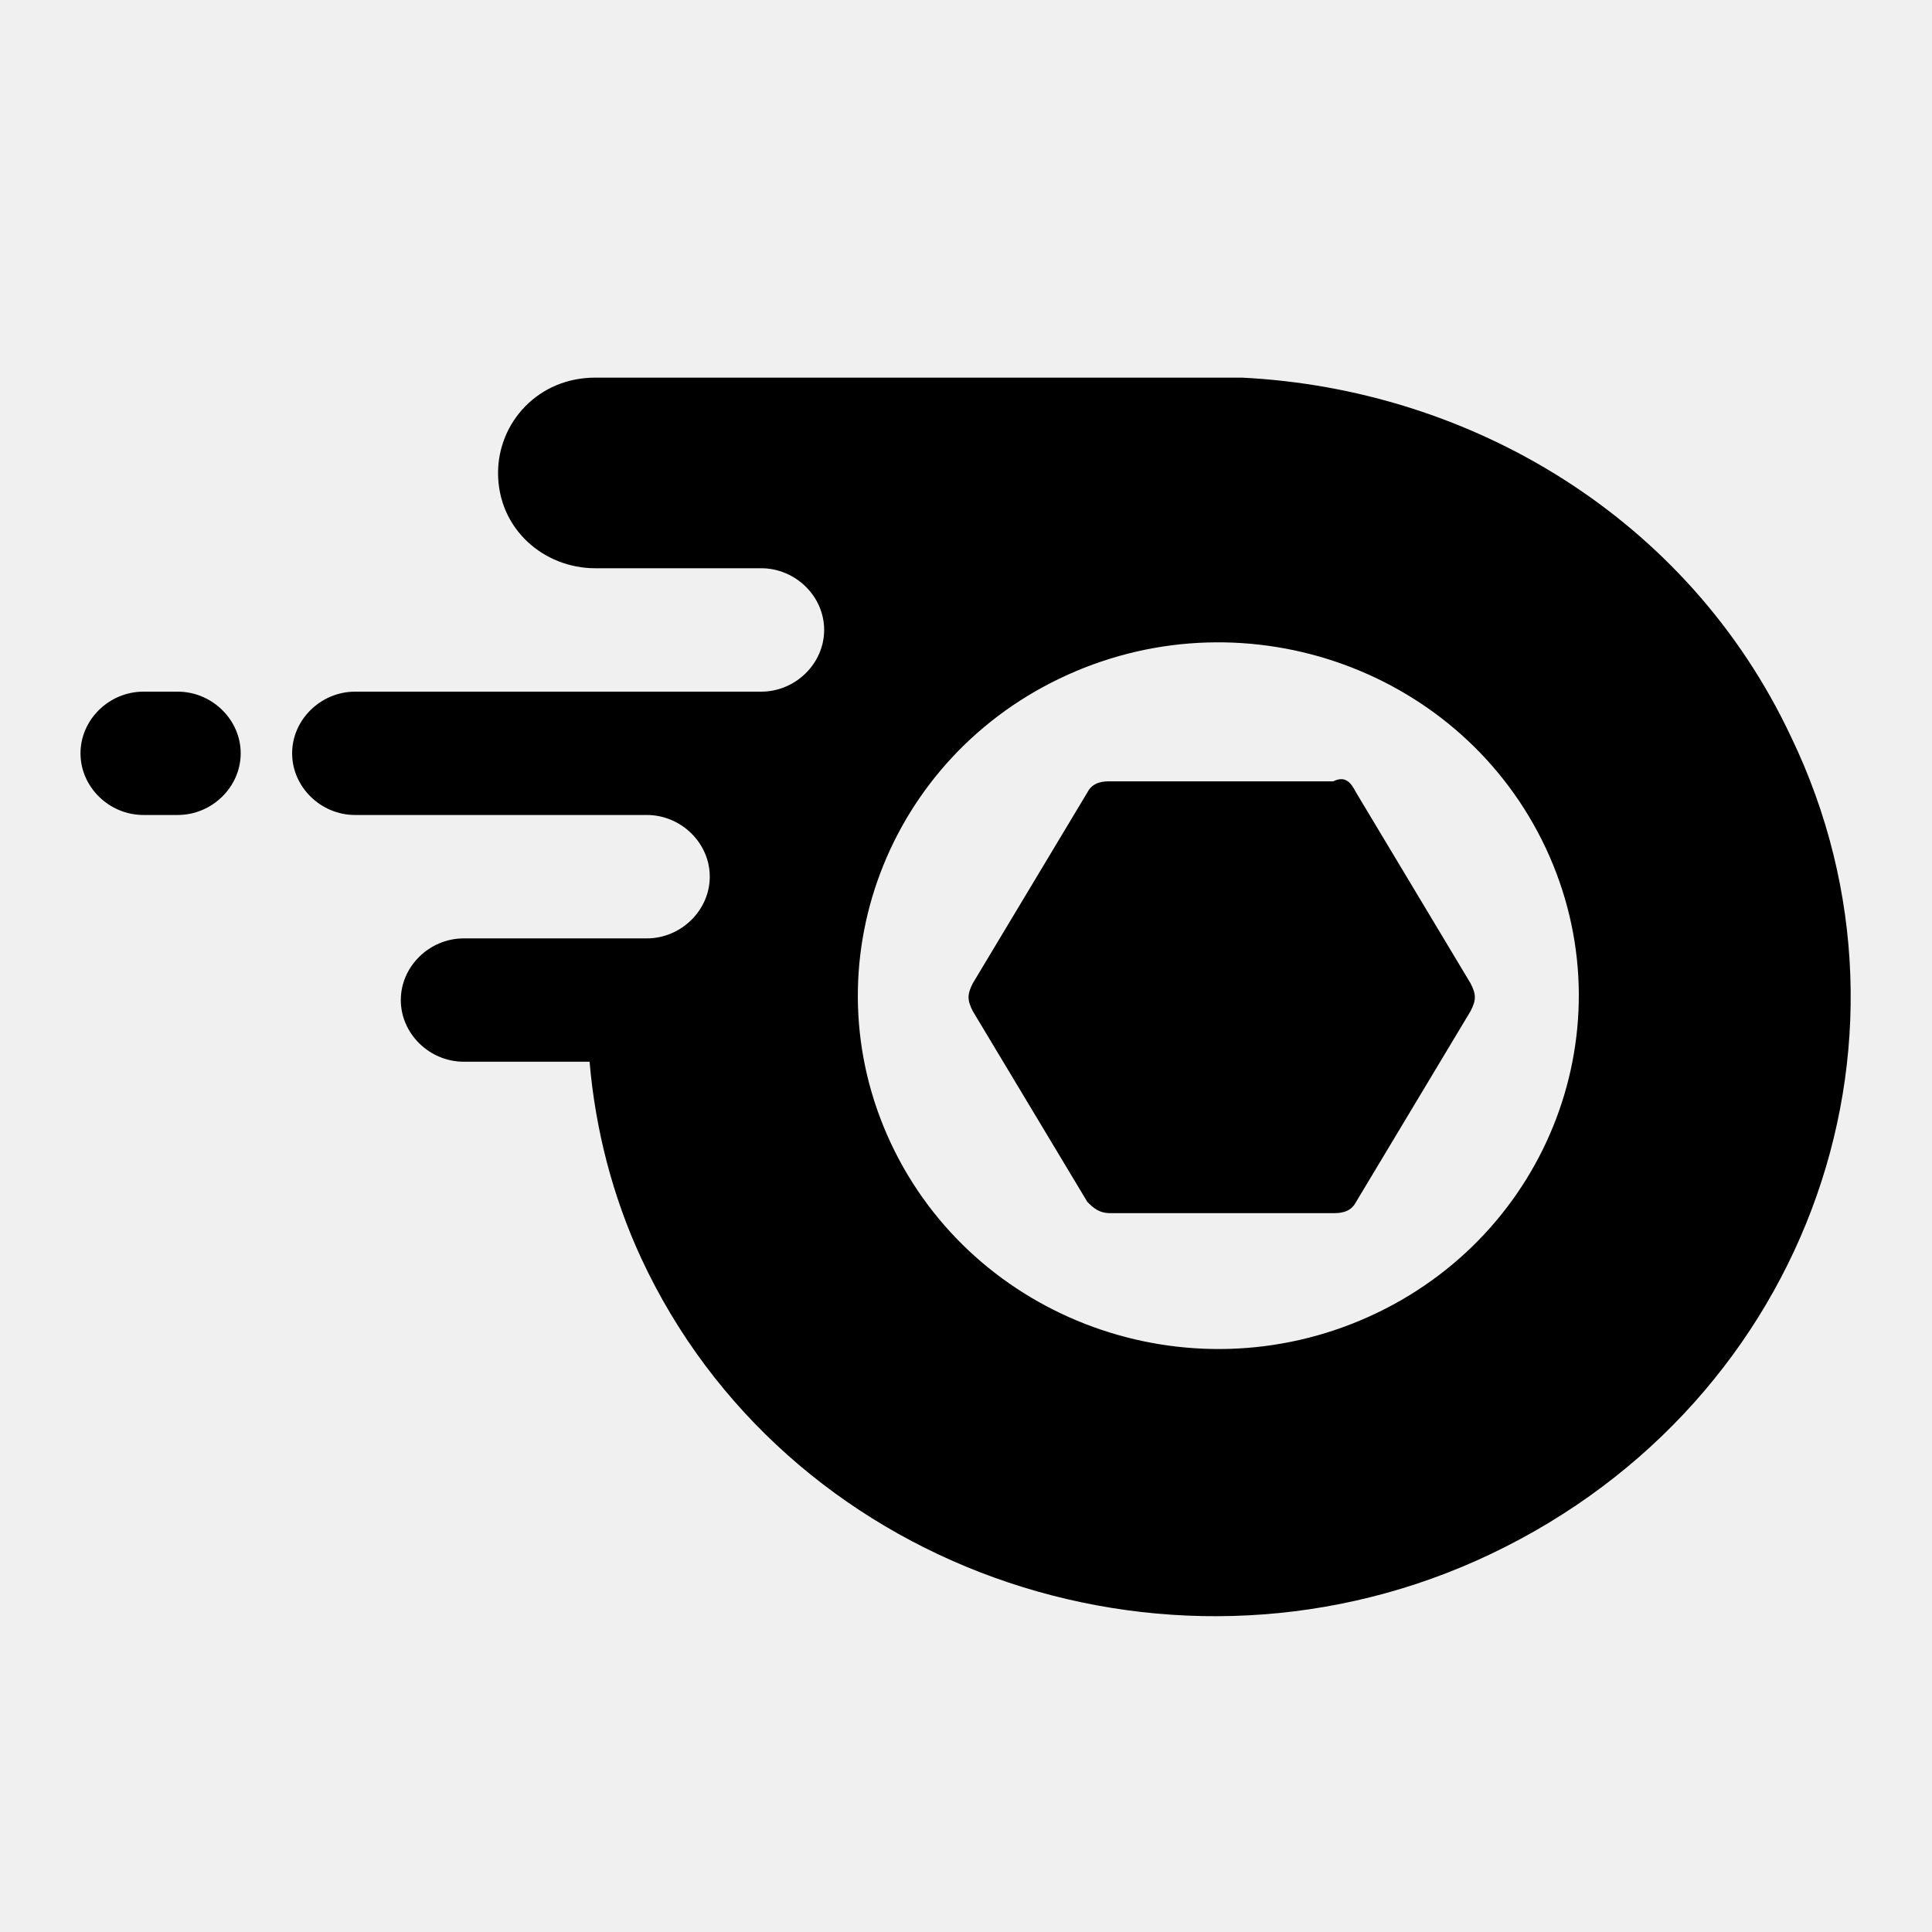
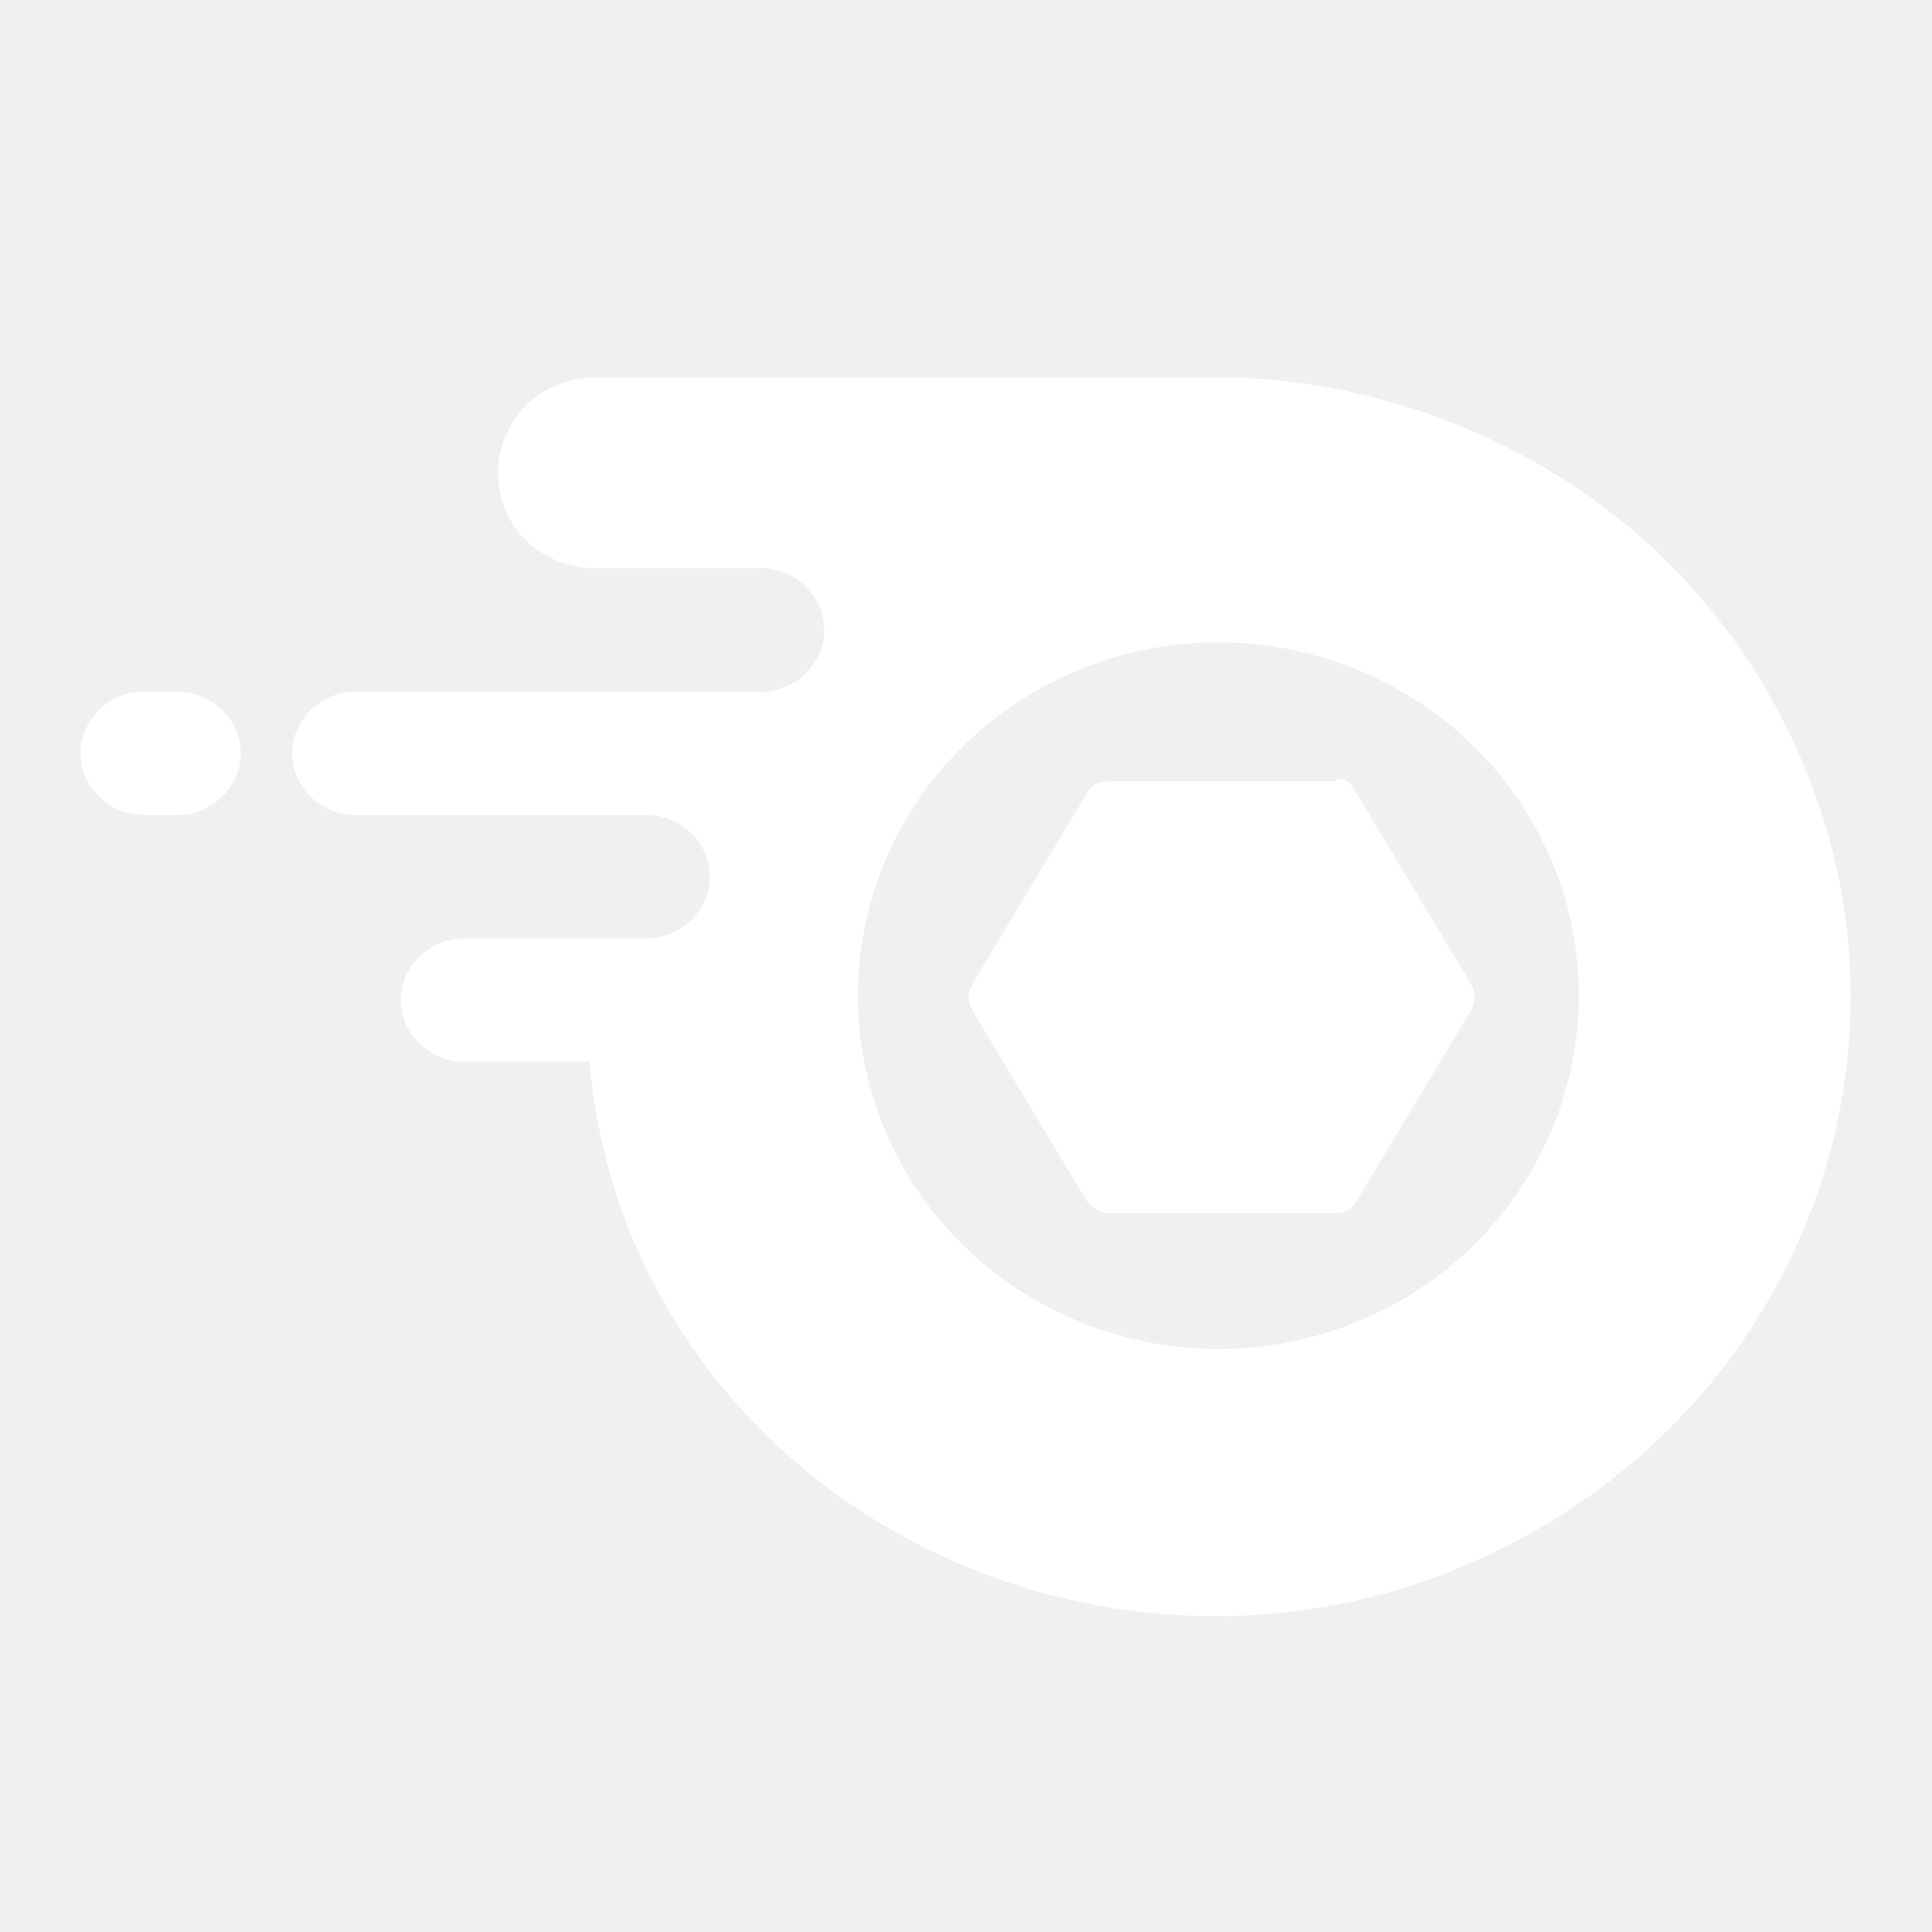
- <svg aria-hidden="false" viewBox="0 0 24 24">
-   <path fill="currentColor" d="M2.99,9.358 C2.99,9.776 2.634,10.124 2.208,10.124 L1.782,10.124 C1.355,10.124 1,9.776 1,9.358 C1,8.94 1.355,8.592 1.782,8.592 L2.208,8.592 C2.634,8.592 2.99,8.94 2.99,9.358 Z M22.247,9.149 C24.094,12.98 22.389,17.577 18.338,19.388 C14.43,21.13 9.74,19.458 7.964,15.627 C7.609,14.861 7.395,14.025 7.324,13.189 L5.761,13.189 C5.335,13.189 4.979,12.841 4.979,12.423 C4.979,12.005 5.335,11.657 5.761,11.657 L8.035,11.657 C8.461,11.657 8.817,11.308 8.817,10.89 C8.817,10.472 8.461,10.124 8.035,10.124 L4.411,10.124 C3.985,10.124 3.629,9.776 3.629,9.358 C3.629,8.94 3.985,8.592 4.411,8.592 L9.456,8.592 C9.882,8.592 10.238,8.243 10.238,7.825 C10.238,7.407 9.882,7.059 9.456,7.059 L7.395,7.059 C6.756,7.059 6.187,6.572 6.187,5.875 C6.187,5.248 6.685,4.691 7.395,4.691 L15.425,4.691 C18.267,4.83 20.968,6.432 22.247,9.149 Z M13.266,8.381 C11.019,9.392 10.034,11.997 11.066,14.2 C12.098,16.402 14.756,17.368 17.003,16.357 C19.25,15.345 20.235,12.74 19.203,10.537 C18.171,8.335 15.513,7.369 13.266,8.381 Z M16.846,9.845 L18.267,12.214 C18.339,12.353 18.339,12.423 18.267,12.562 L16.846,14.93 C16.775,15.07 16.633,15.07 16.562,15.07 L13.791,15.07 C13.649,15.07 13.577,15 13.507,14.93 L12.085,12.562 C12.014,12.423 12.014,12.353 12.085,12.214 L13.507,9.845 C13.577,9.706 13.72,9.706 13.791,9.706 L16.562,9.706 C16.704,9.637 16.775,9.706 16.846,9.845 Z" />
+ <svg xmlns="http://www.w3.org/2000/svg" class="linkButtonIcon-7rsZcu" aria-hidden="true" role="img" width="24" height="24" viewBox="0 0 24 24">
+   <path fill="white" d="M2.99,9.358 C2.99,9.776 2.634,10.124 2.208,10.124 L1.782,10.124 C1.355,10.124 1,9.776 1,9.358 C1,8.94 1.355,8.592 1.782,8.592 L2.208,8.592 C2.634,8.592 2.99,8.94 2.99,9.358 Z M22.247,9.149 C24.094,12.98 22.389,17.577 18.338,19.388 C14.43,21.13 9.74,19.458 7.964,15.627 C7.609,14.861 7.395,14.025 7.324,13.189 L5.761,13.189 C5.335,13.189 4.979,12.841 4.979,12.423 C4.979,12.005 5.335,11.657 5.761,11.657 L8.035,11.657 C8.461,11.657 8.817,11.308 8.817,10.89 C8.817,10.472 8.461,10.124 8.035,10.124 L4.411,10.124 C3.985,10.124 3.629,9.776 3.629,9.358 C3.629,8.94 3.985,8.592 4.411,8.592 L9.456,8.592 C9.882,8.592 10.238,8.243 10.238,7.825 C10.238,7.407 9.882,7.059 9.456,7.059 L7.395,7.059 C6.756,7.059 6.187,6.572 6.187,5.875 C6.187,5.248 6.685,4.691 7.395,4.691 L15.425,4.691 C18.267,4.83 20.968,6.432 22.247,9.149 Z M13.266,8.381 C11.019,9.392 10.034,11.997 11.066,14.2 C12.098,16.402 14.756,17.368 17.003,16.357 C19.25,15.345 20.235,12.74 19.203,10.537 C18.171,8.335 15.513,7.369 13.266,8.381 Z M16.846,9.845 L18.267,12.214 C18.339,12.353 18.339,12.423 18.267,12.562 L16.846,14.93 C16.775,15.07 16.633,15.07 16.562,15.07 L13.791,15.07 C13.649,15.07 13.577,15 13.507,14.93 L12.085,12.562 C12.014,12.423 12.014,12.353 12.085,12.214 L13.507,9.845 C13.577,9.706 13.72,9.706 13.791,9.706 L16.562,9.706 C16.704,9.637 16.775,9.706 16.846,9.845 Z" />
</svg>
